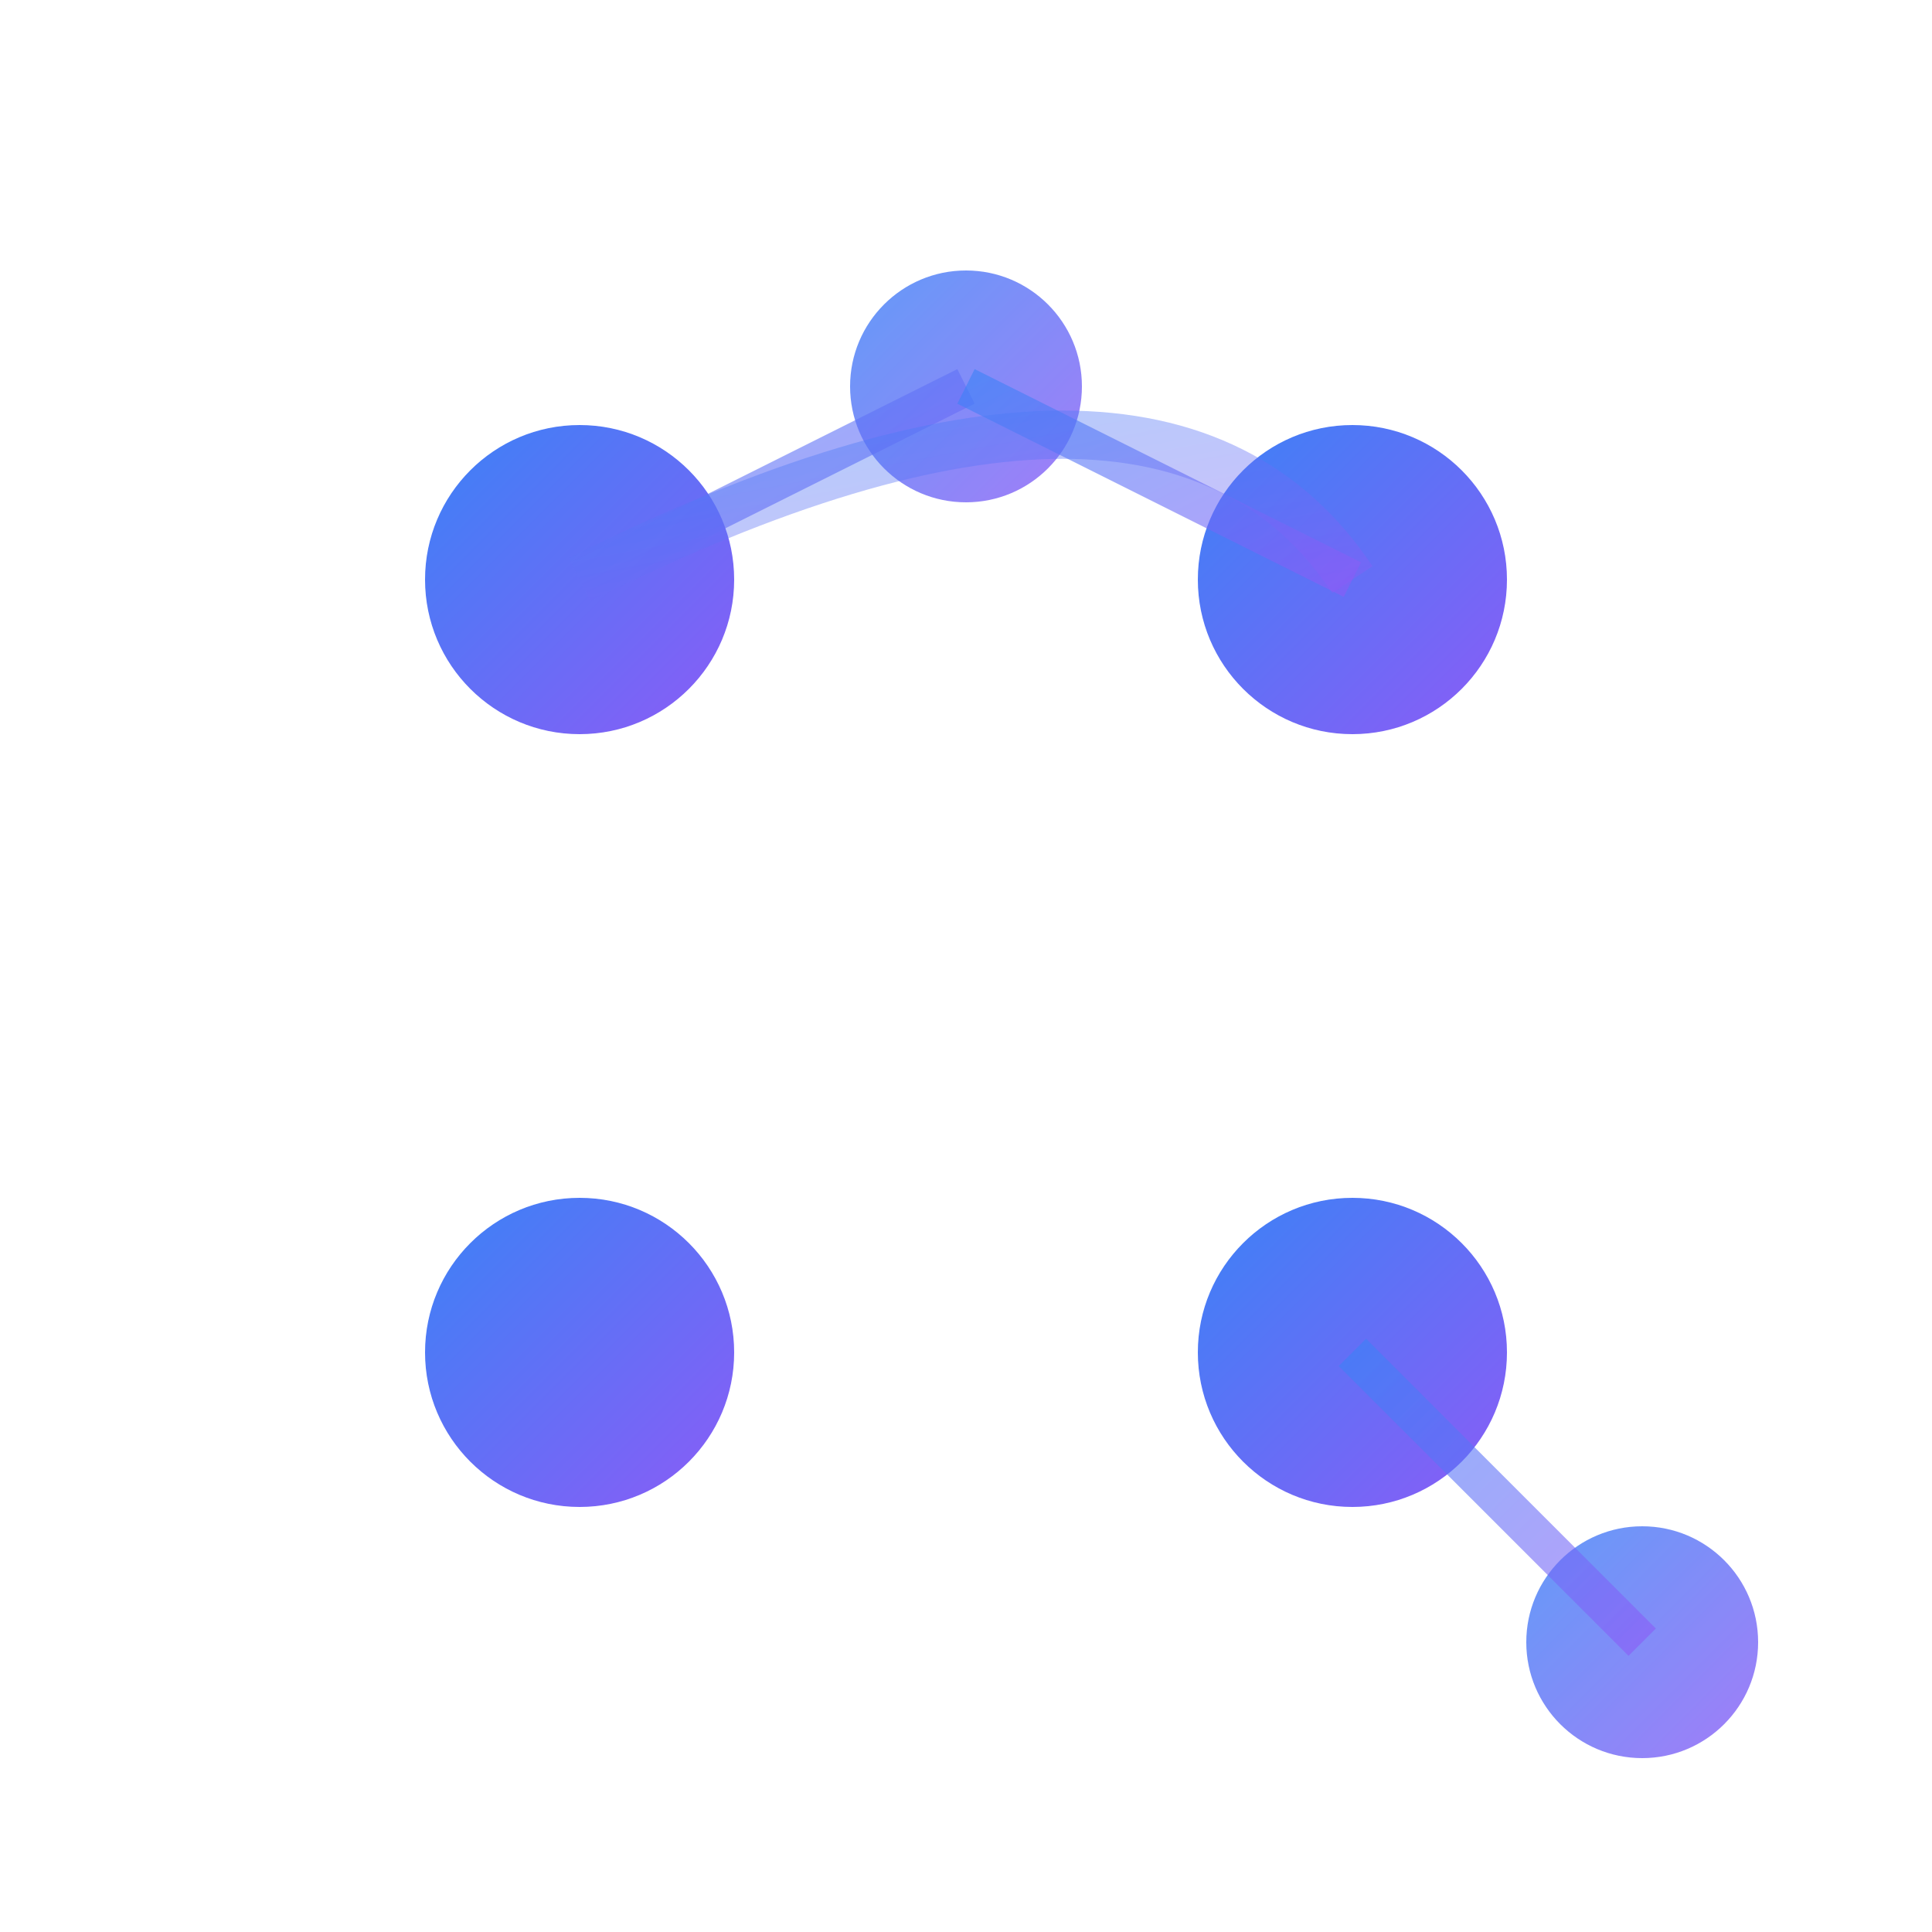
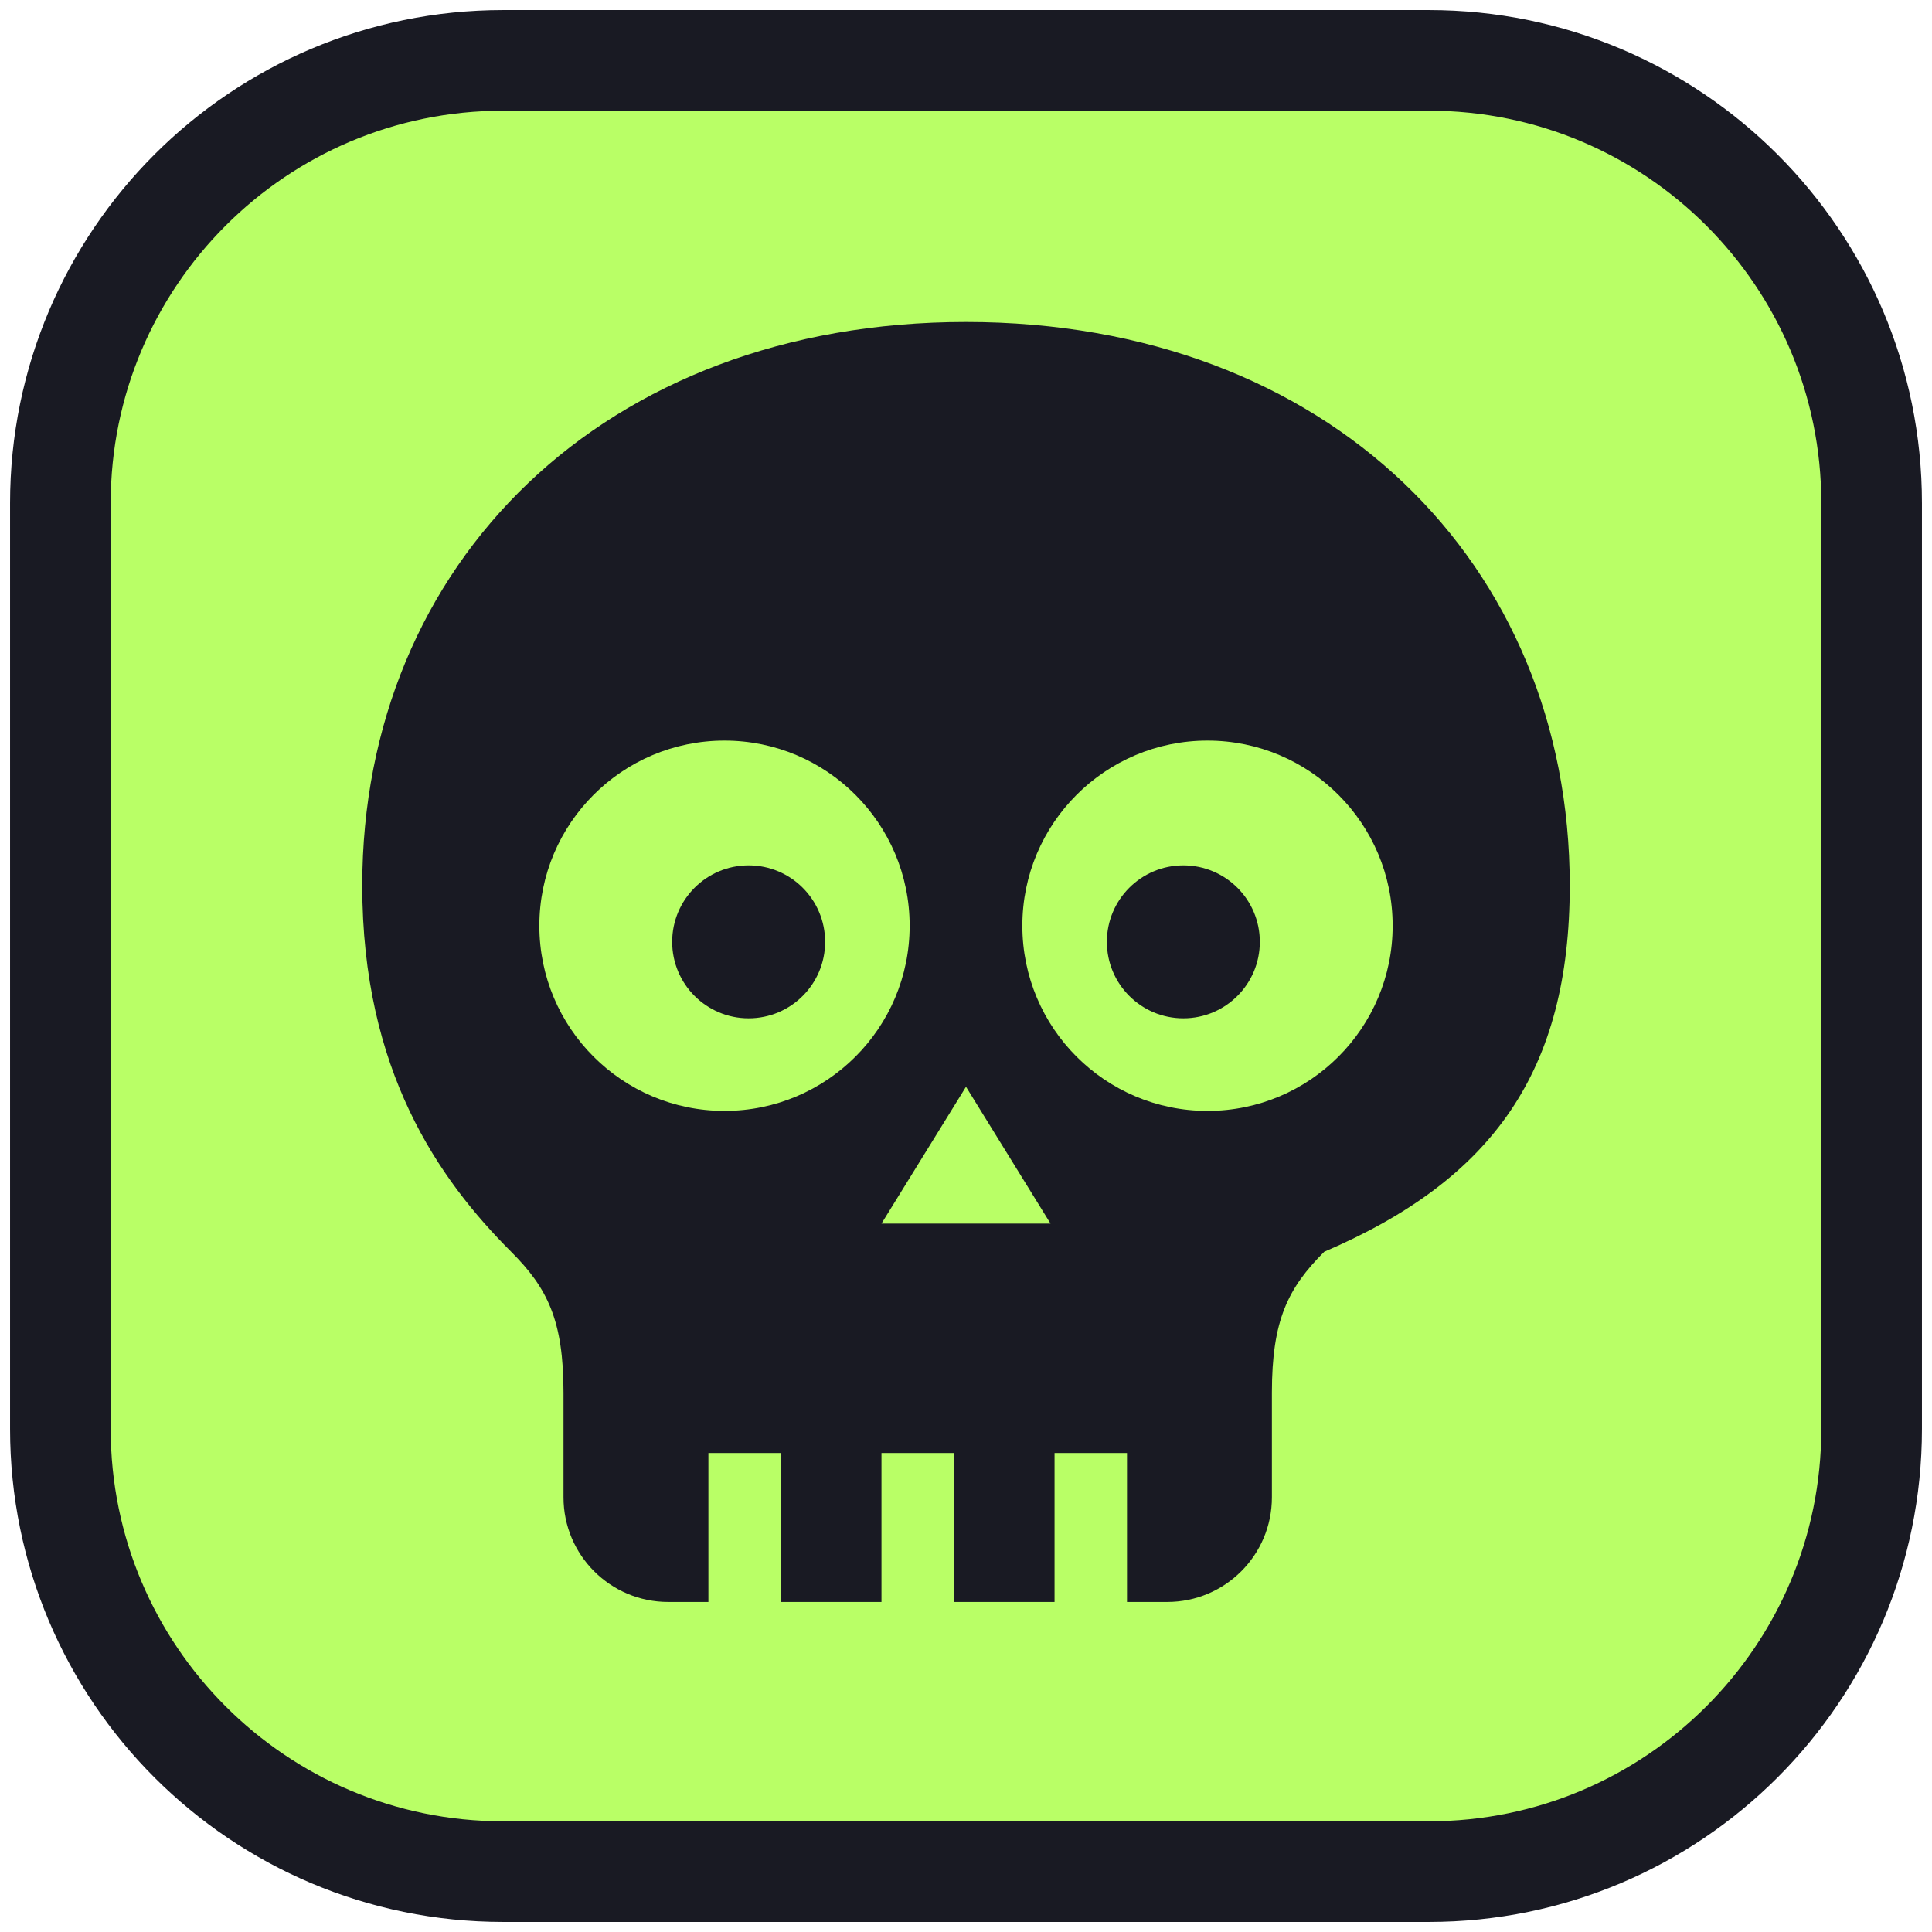
- <svg xmlns="http://www.w3.org/2000/svg" width="256" height="256" viewBox="0 0 100 100" fill="none">
-   <defs>
-     <linearGradient id="gradient1" x1="0%" y1="0%" x2="100%" y2="100%">
-       <stop offset="0%" stop-color="#3b82f6" />
-       <stop offset="100%" stop-color="#8b5cf6" />
-     </linearGradient>
-   </defs>
-   <circle cx="30" cy="30" r="8" fill="url(#gradient1)" />
-   <circle cx="50" cy="20" r="6" fill="url(#gradient1)" opacity="0.8" />
-   <circle cx="70" cy="30" r="8" fill="url(#gradient1)" />
-   <circle cx="30" cy="70" r="8" fill="url(#gradient1)" />
-   <circle cx="70" cy="70" r="8" fill="url(#gradient1)" />
-   <circle cx="85" cy="85" r="6" fill="url(#gradient1)" opacity="0.8" />
-   <line x1="30" y1="30" x2="50" y2="20" stroke="url(#gradient1)" stroke-width="2" opacity="0.6" />
-   <line x1="50" y1="20" x2="70" y2="30" stroke="url(#gradient1)" stroke-width="2" opacity="0.6" />
-   <line x1="30" y1="30" x2="30" y2="70" stroke="url(#gradient1)" stroke-width="3" />
-   <line x1="70" y1="30" x2="70" y2="70" stroke="url(#gradient1)" stroke-width="3" />
-   <line x1="70" y1="70" x2="85" y2="85" stroke="url(#gradient1)" stroke-width="2" opacity="0.6" />
-   <path d="M 30 30 Q 60 15 70 30" stroke="url(#gradient1)" stroke-width="2.5" fill="none" opacity="0.4" />
+ <svg xmlns="http://www.w3.org/2000/svg" width="256" height="256" viewBox="0 0 48 48" role="img" aria-label="Skelety">
+   <rect x="1.5" y="1.5" width="45" height="45" rx="11" fill="#B9FF66" stroke="#191A23" stroke-width="2.5" />
+   <path fill="#191A23" d="M24 8C15 8 9 14 9 22c0 4.6 1.9 7.3 3.7 9.1.9.9 1.3 1.7 1.3 3.5v2.6a2.6 2.6 0 0 0 2.6 2.6h1v-3.7h1.8v3.7h2.5v-3.7h1.8v3.7h2.5v-3.7h1.8v3.7h1a2.6 2.6 0 0 0 2.6-2.6v-2.6c0-1.8.4-2.6 1.3-3.5C37.1 29.3 39 26.6 39 22c0-8-6-14-15-14Z" />
+   <circle cx="18" cy="23" r="4.6" fill="#B9FF66" />
+   <circle cx="30" cy="23" r="4.6" fill="#B9FF66" />
+   <circle cx="18.6" cy="23.4" r="1.9" fill="#191A23" />
+   <circle cx="29.4" cy="23.4" r="1.9" fill="#191A23" />
+   <path fill="#B9FF66" d="M24 27l-2.1 3.4h4.2z" />
</svg>
